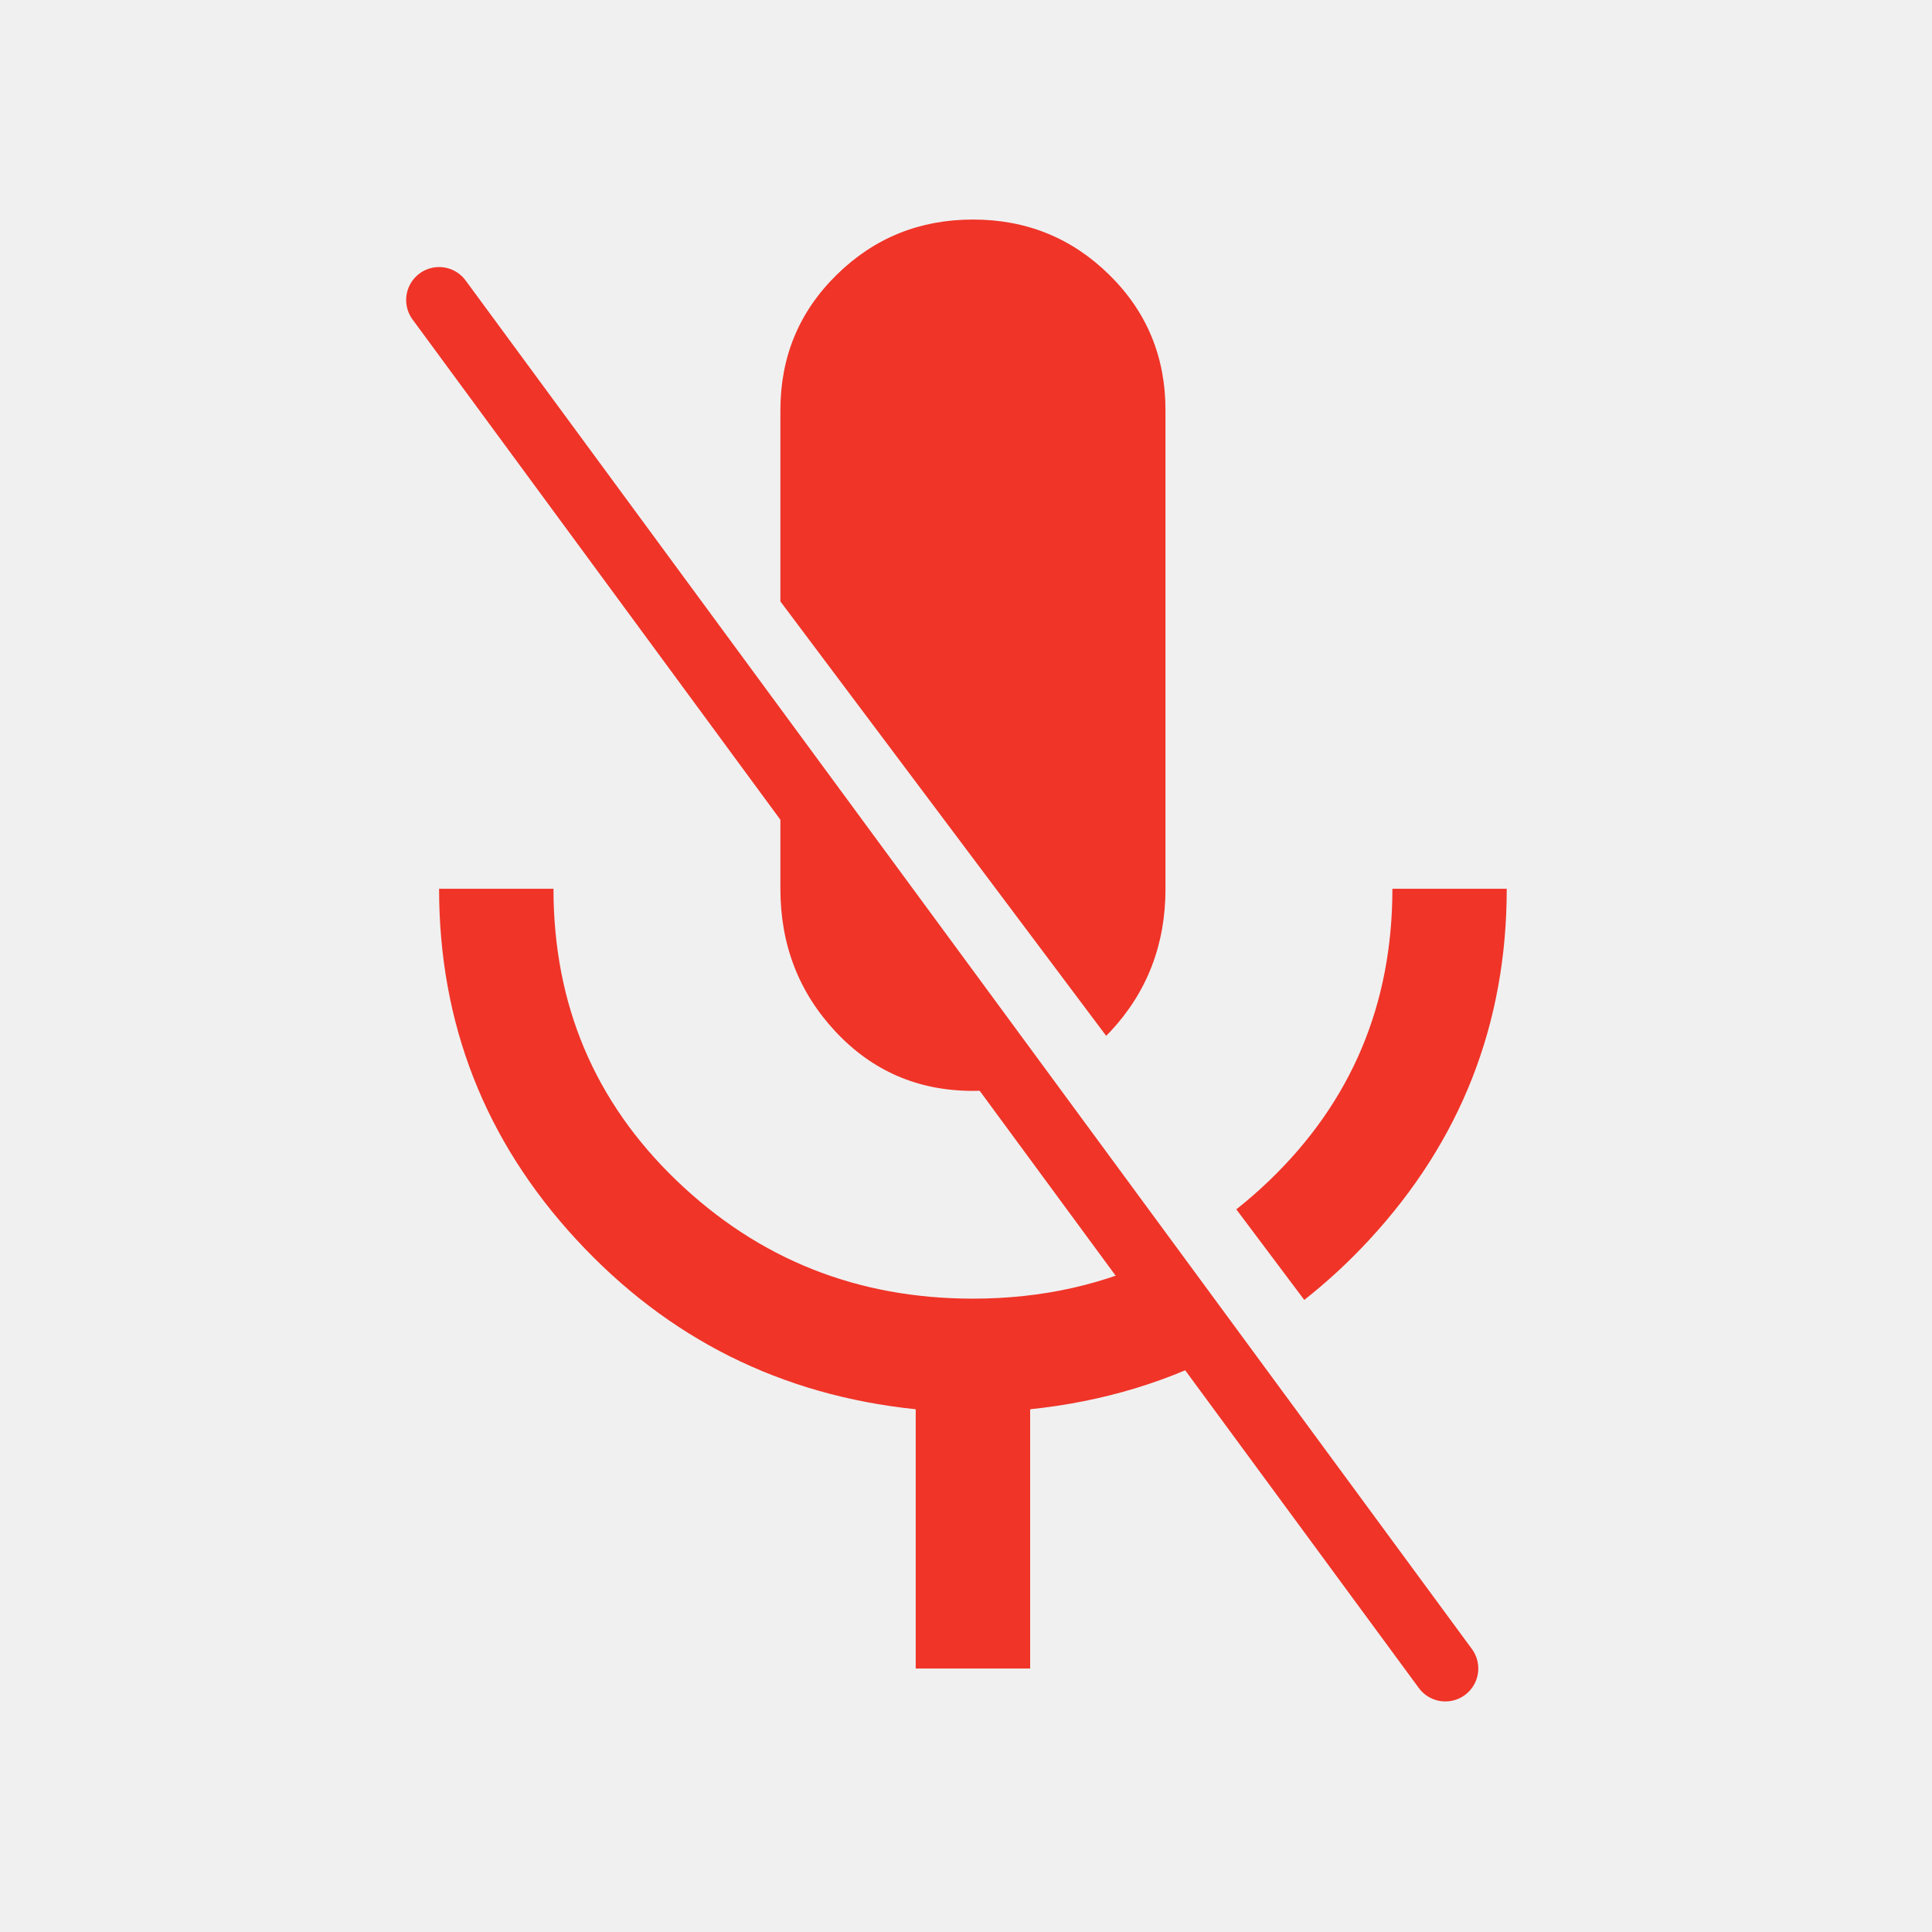
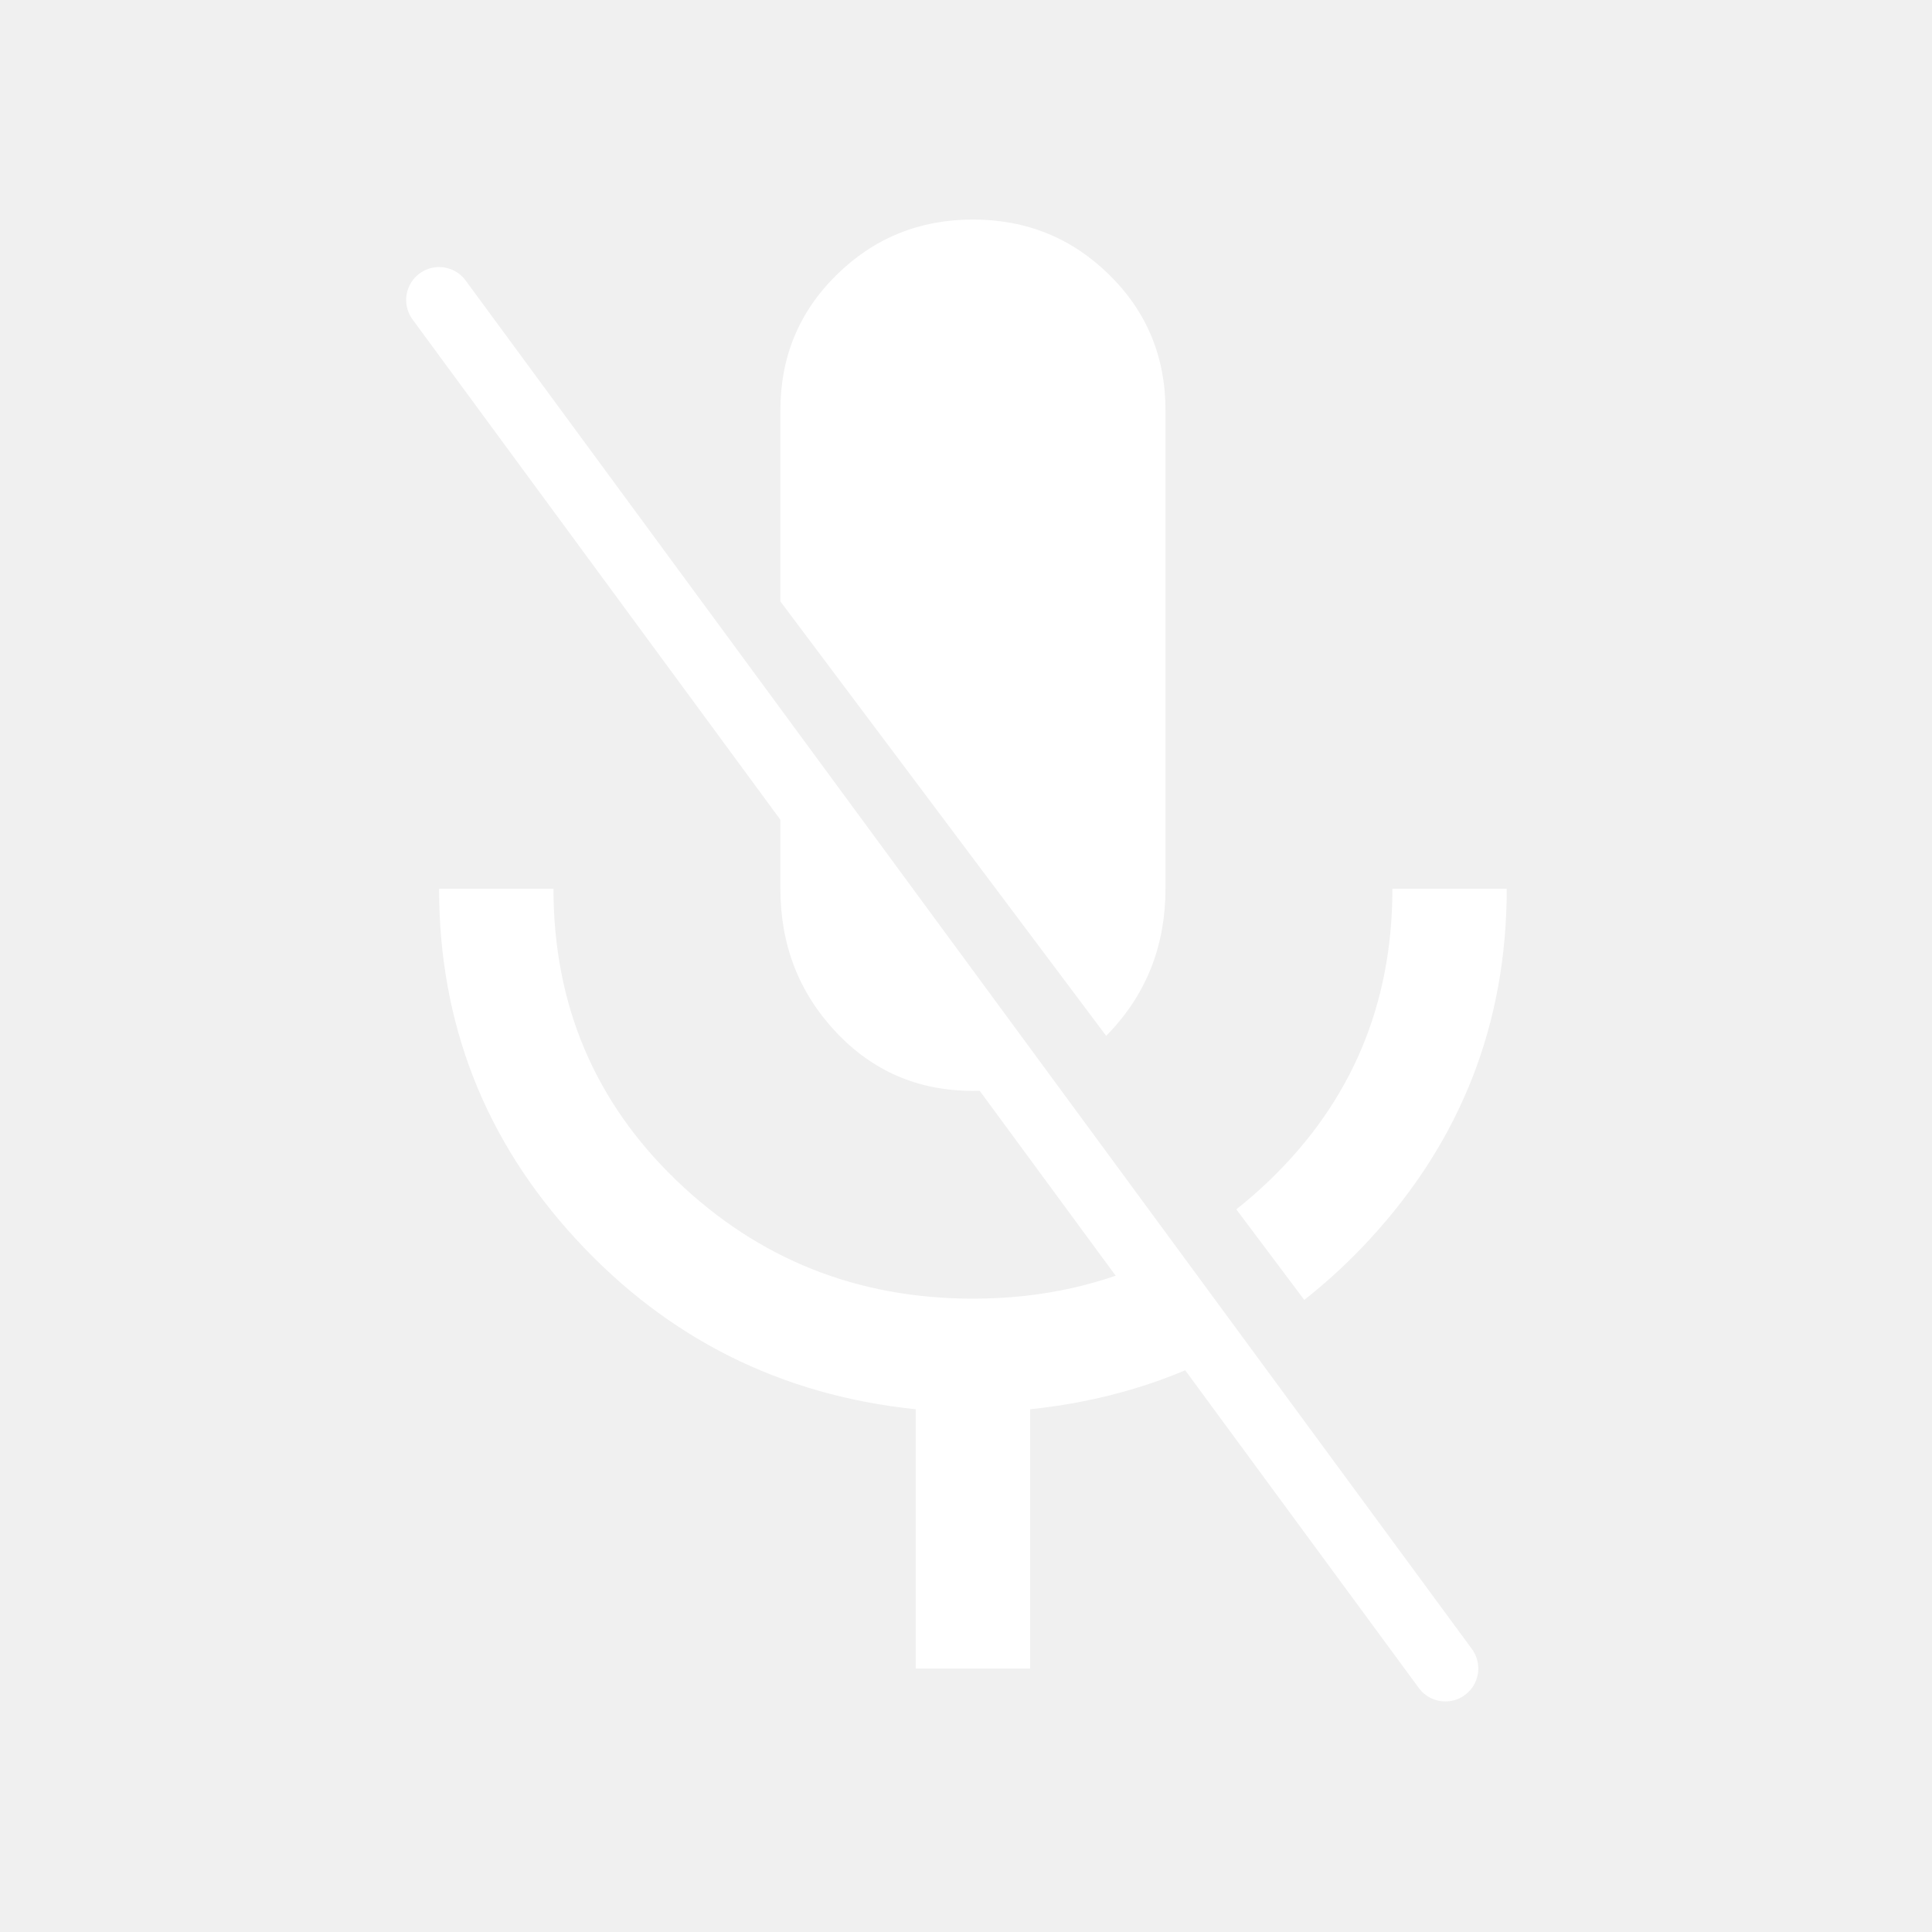
<svg xmlns="http://www.w3.org/2000/svg" width="44" height="44" viewBox="0 0 44 44" fill="none">
-   <path d="M12.605 20.241C12.606 22.875 13.539 25.089 15.406 26.884C17.273 28.678 19.524 29.576 22.158 29.576C23.73 29.576 25.163 29.254 26.462 28.615L28.032 30.709C26.654 31.457 25.131 31.921 23.461 32.095V38H20.855V32.095C17.787 31.776 15.21 30.488 13.126 28.23C11.042 25.973 10 23.309 10 20.241H12.605ZM34.315 20.241C34.315 23.309 33.274 25.973 31.189 28.23C30.72 28.739 30.223 29.195 29.704 29.605L28.156 27.542C28.414 27.338 28.666 27.119 28.91 26.884C30.777 25.089 31.711 22.875 31.711 20.241H34.315ZM23.487 24.648C23.073 24.778 22.631 24.844 22.158 24.844C20.913 24.844 19.871 24.394 19.031 23.497C18.192 22.6 17.773 21.515 17.773 20.241V17.029L23.487 24.648ZM22.158 5C23.374 5 24.409 5.419 25.263 6.259C26.117 7.098 26.543 8.126 26.543 9.342V20.241C26.543 21.515 26.123 22.6 25.284 23.497C25.254 23.529 25.223 23.559 25.192 23.59L17.773 13.697V9.342C17.773 8.126 18.2 7.098 19.054 6.259C19.908 5.42 20.943 5 22.158 5Z" fill="#f03428" />
-   <path d="M32.917 37.999L10 6.832" stroke="#f03428" stroke-width="1.5" stroke-linecap="round" />
+   <path d="M12.605 20.241C12.606 22.875 13.539 25.089 15.406 26.884C17.273 28.678 19.524 29.576 22.158 29.576C23.73 29.576 25.163 29.254 26.462 28.615L28.032 30.709C26.654 31.457 25.131 31.921 23.461 32.095V38H20.855V32.095C17.787 31.776 15.21 30.488 13.126 28.23C11.042 25.973 10 23.309 10 20.241H12.605ZM34.315 20.241C34.315 23.309 33.274 25.973 31.189 28.23C30.72 28.739 30.223 29.195 29.704 29.605L28.156 27.542C28.414 27.338 28.666 27.119 28.91 26.884C30.777 25.089 31.711 22.875 31.711 20.241H34.315ZM23.487 24.648C23.073 24.778 22.631 24.844 22.158 24.844C20.913 24.844 19.871 24.394 19.031 23.497C18.192 22.6 17.773 21.515 17.773 20.241V17.029L23.487 24.648ZM22.158 5C23.374 5 24.409 5.419 25.263 6.259C26.117 7.098 26.543 8.126 26.543 9.342V20.241C26.543 21.515 26.123 22.6 25.284 23.497C25.254 23.529 25.223 23.559 25.192 23.59L17.773 13.697V9.342C17.773 8.126 18.2 7.098 19.054 6.259C19.908 5.42 20.943 5 22.158 5Z" fill="white" />
+   <path d="M32.917 37.999L10 6.832" stroke="white" stroke-width="1.5" stroke-linecap="round" />
</svg>
